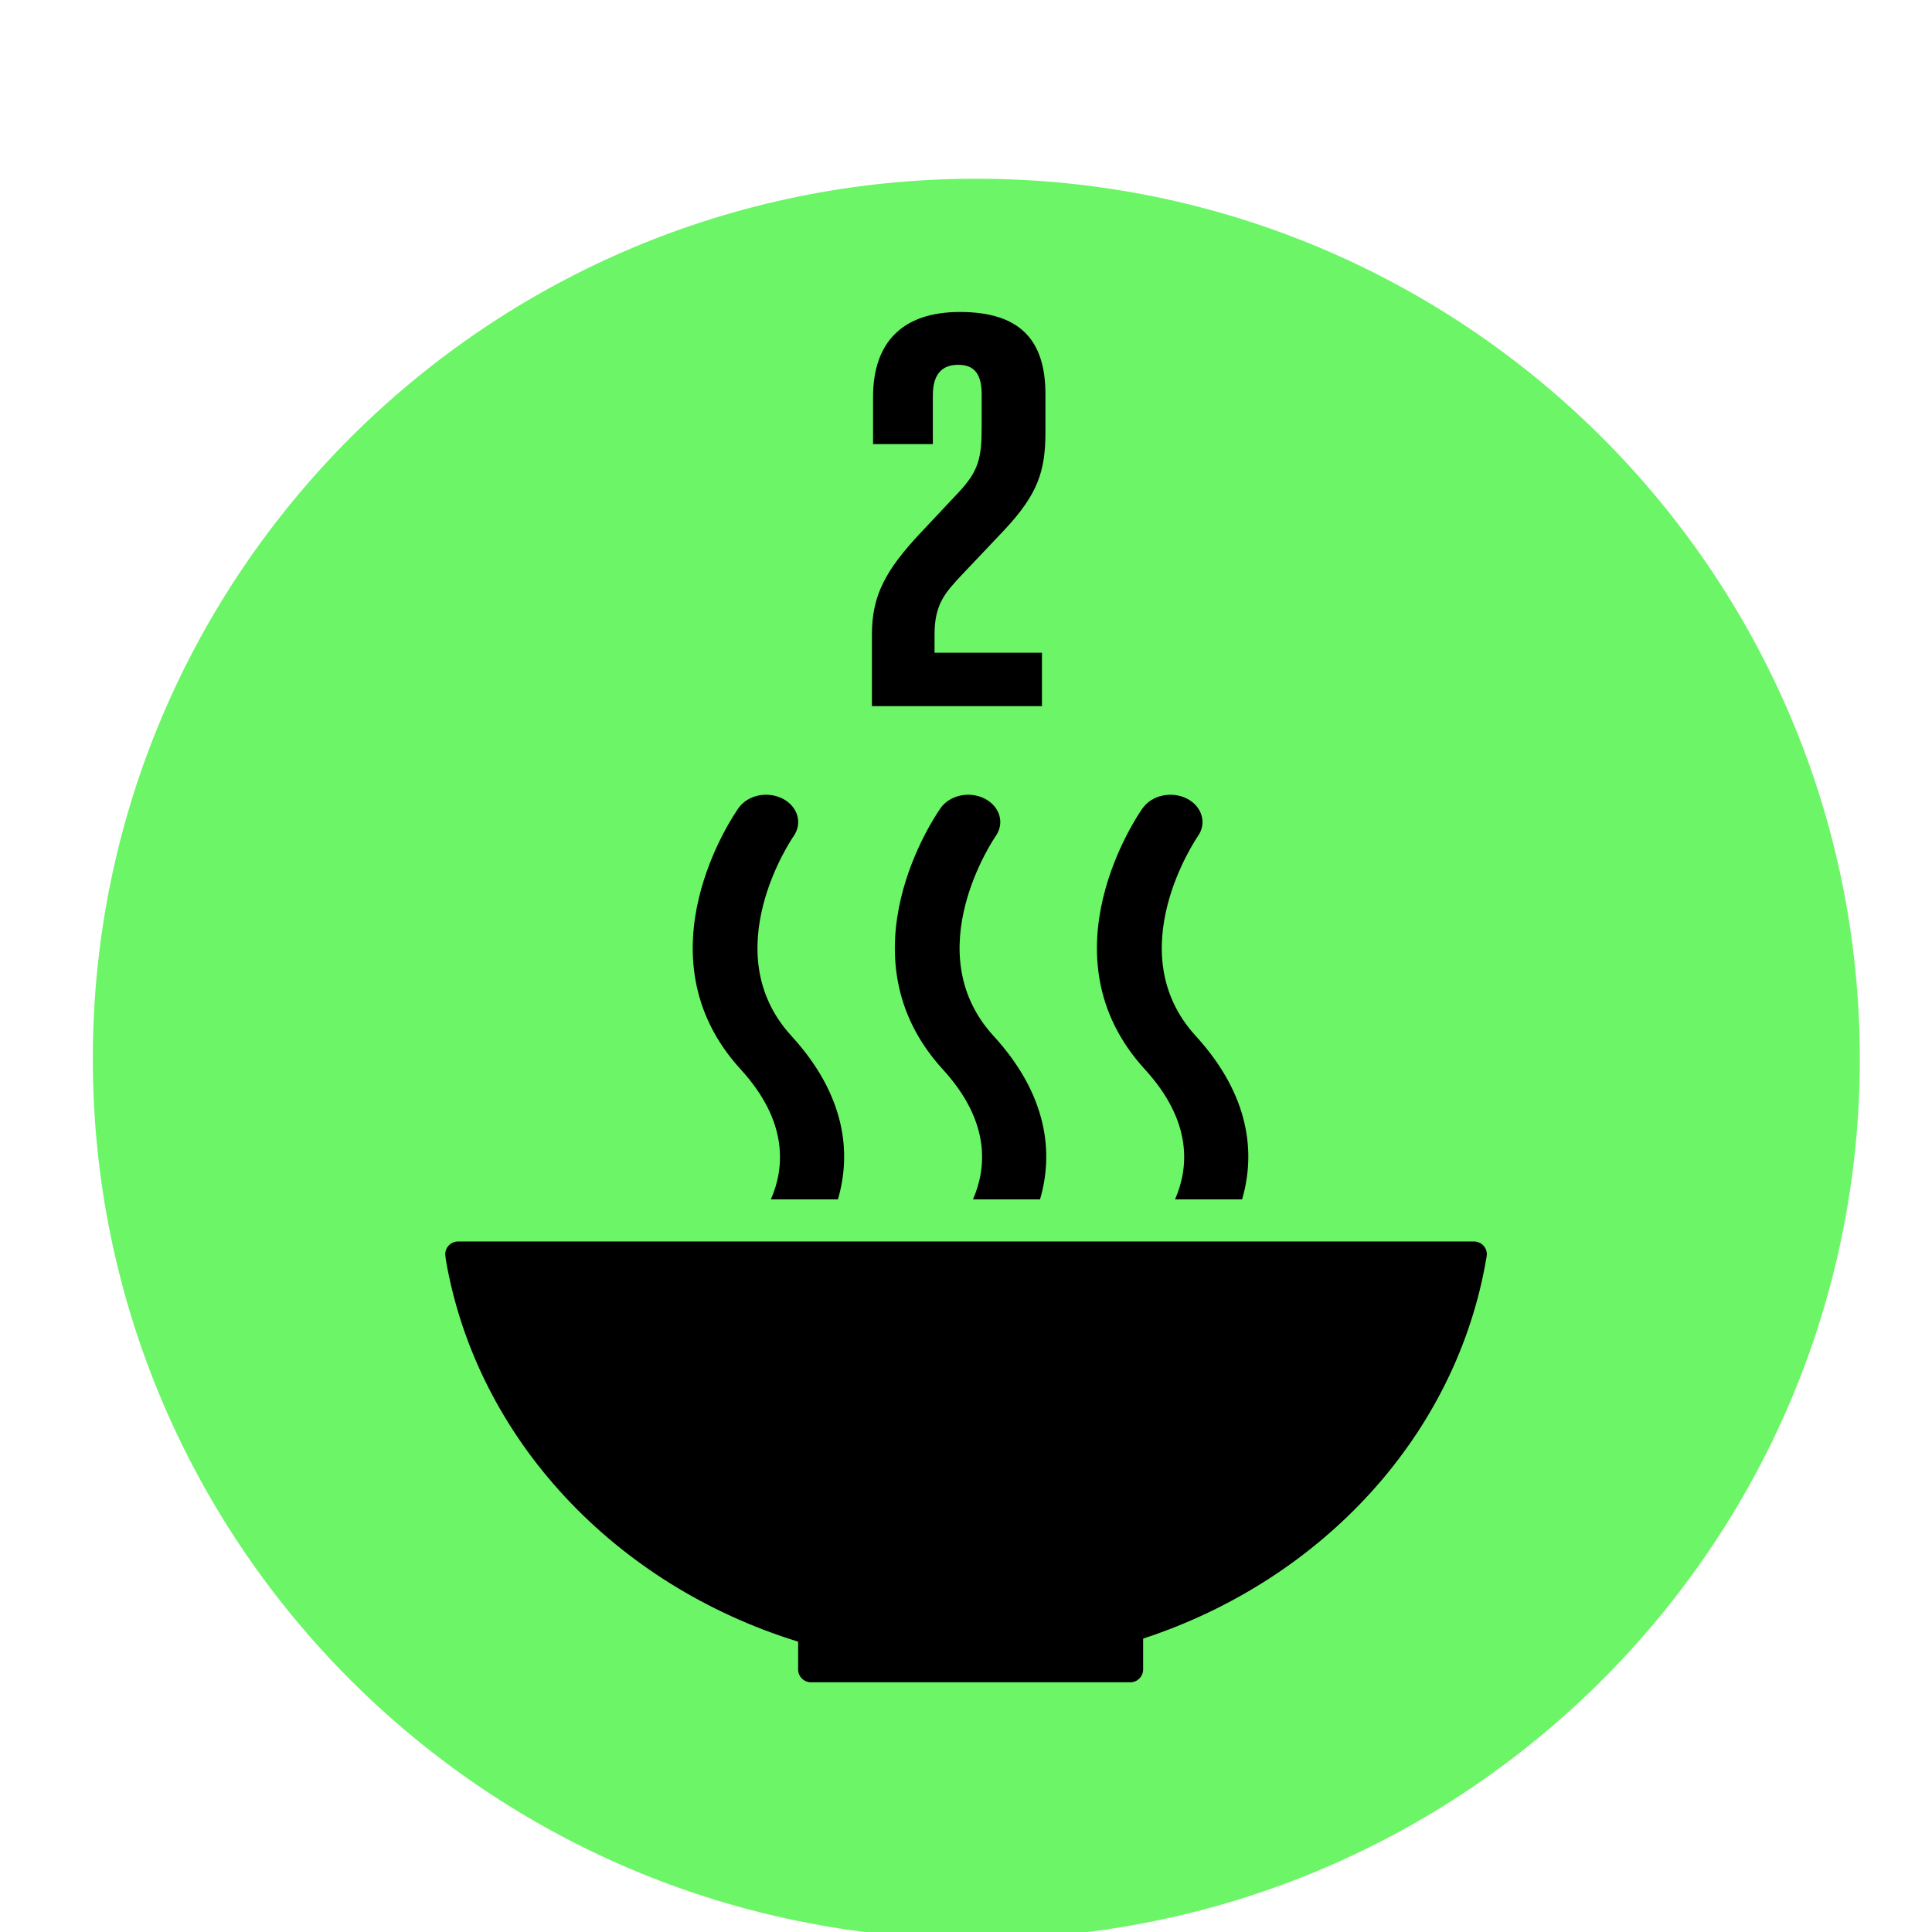
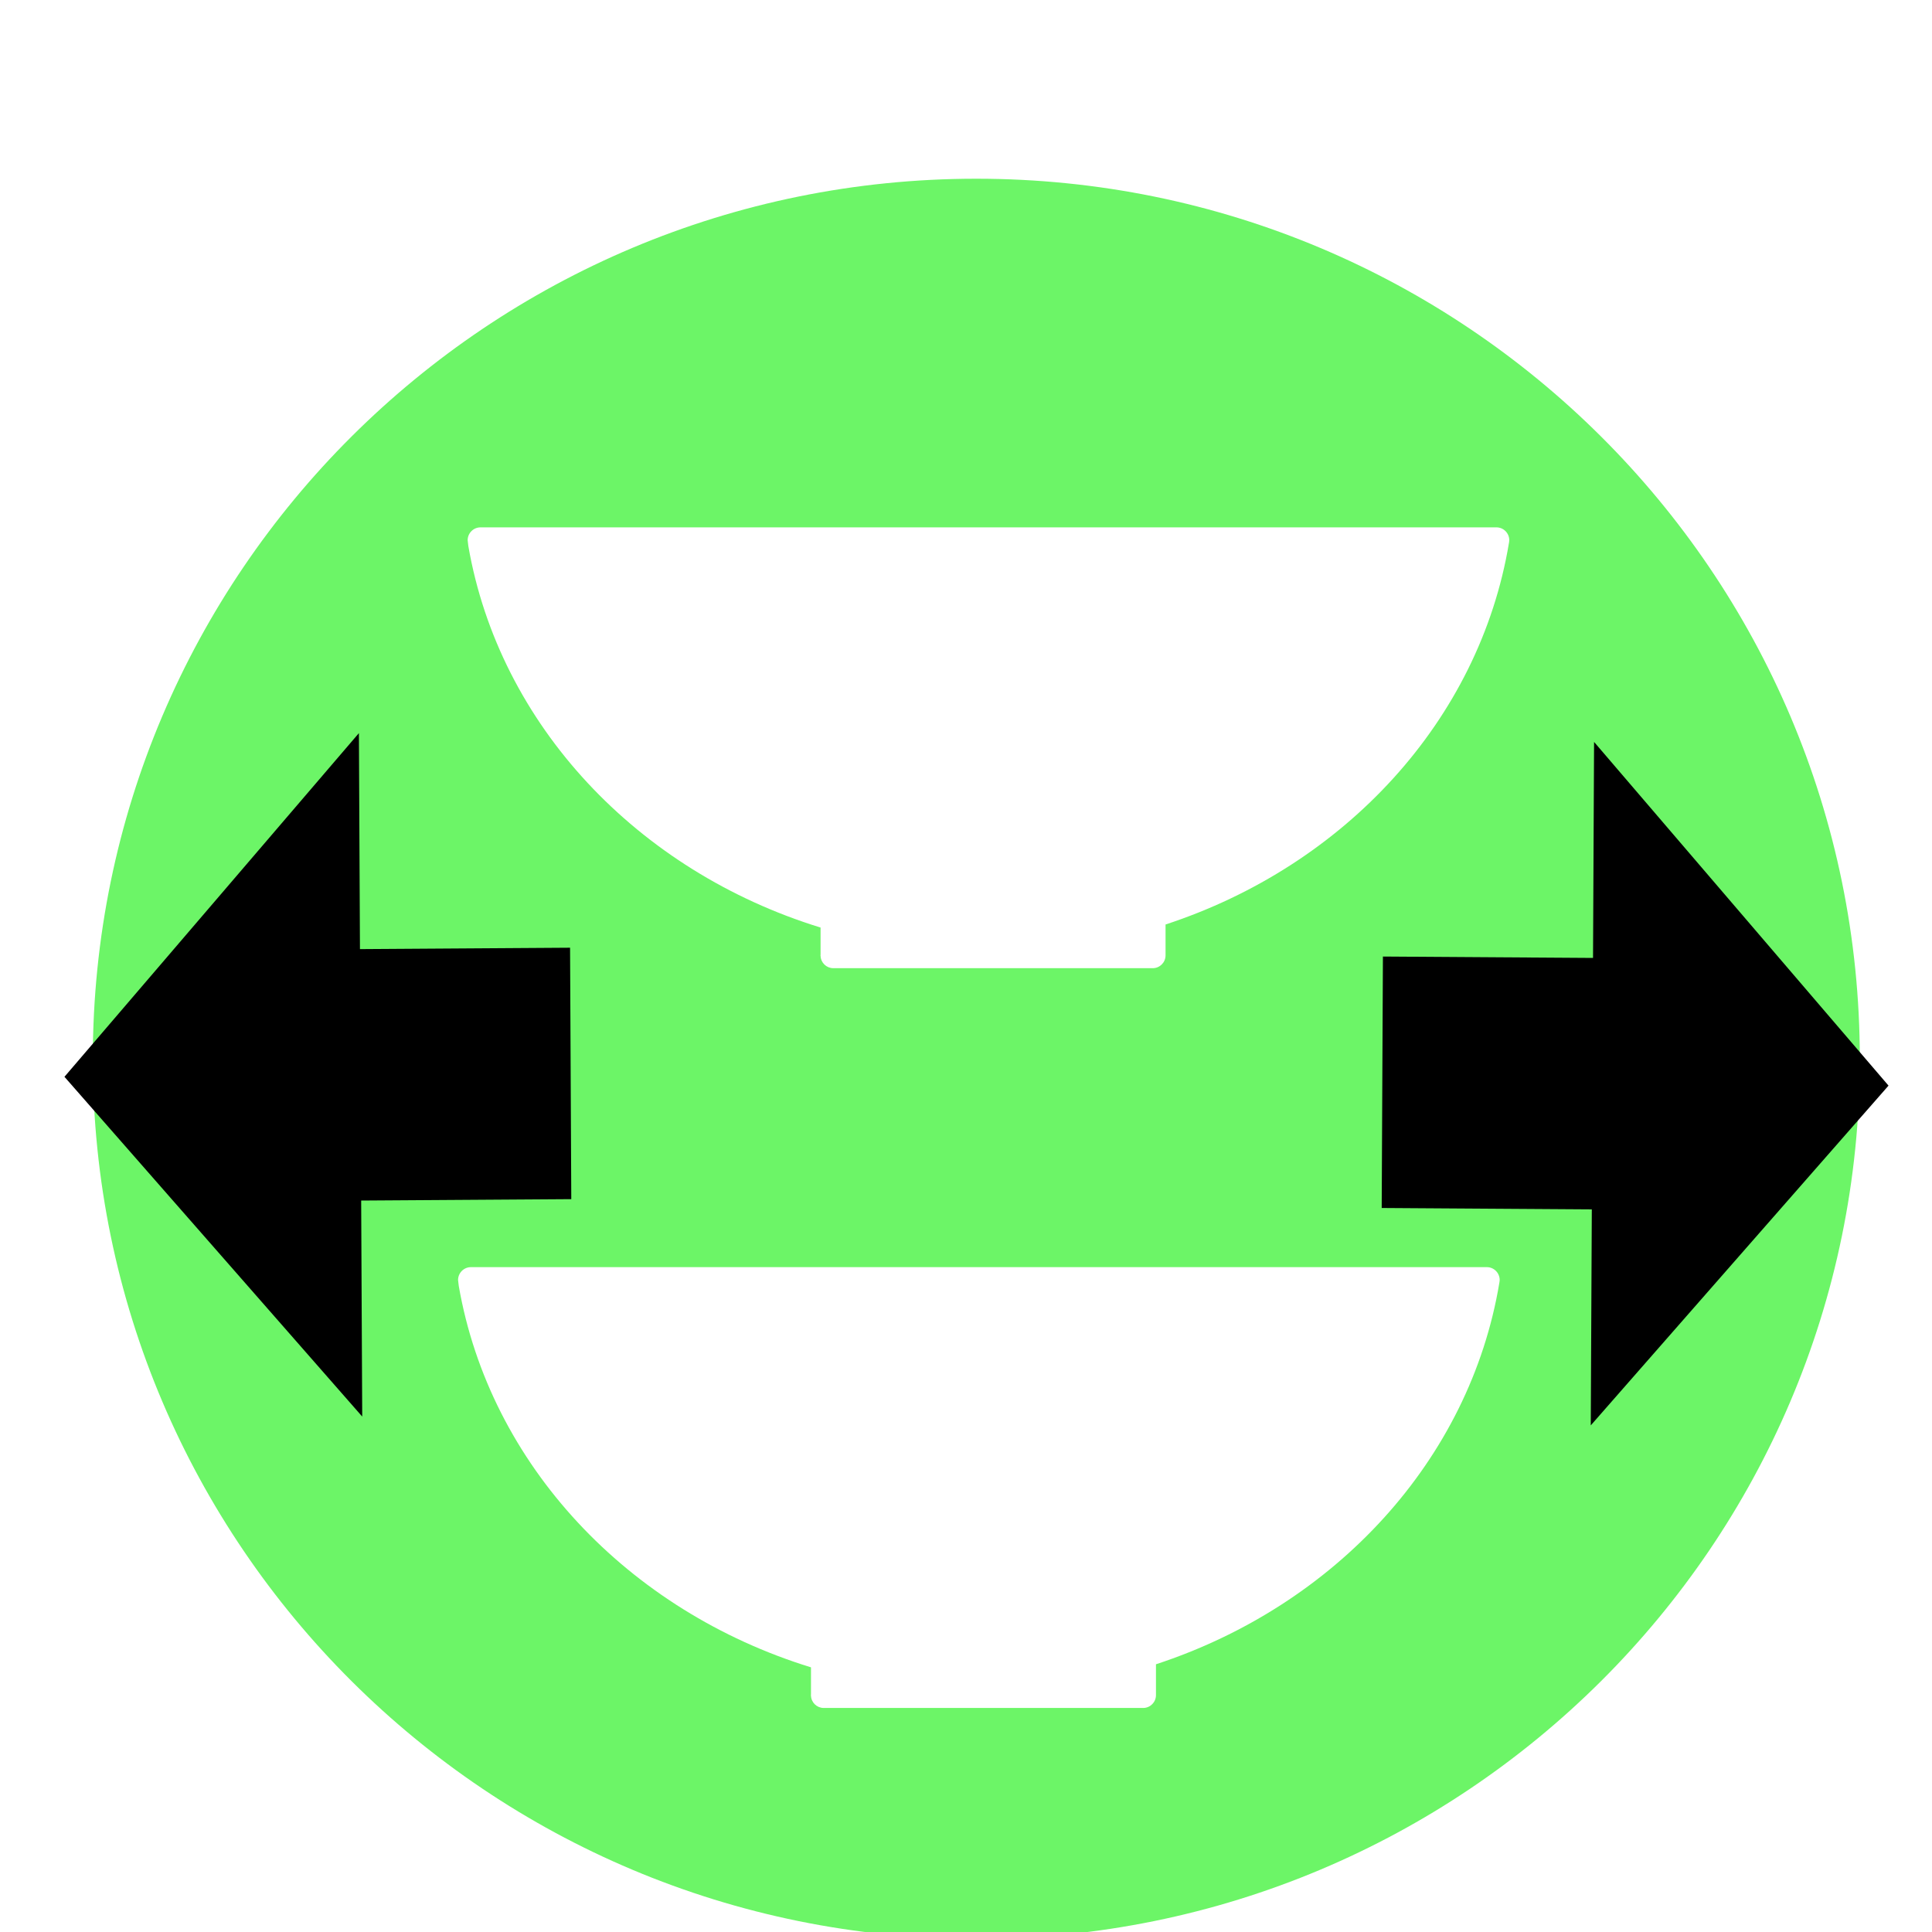
- <svg xmlns="http://www.w3.org/2000/svg" id="Layer_1" data-name="Layer 1" viewBox="0 0 1000 1000">
+ <svg xmlns="http://www.w3.org/2000/svg" xmlns:ns1="https://boxy-svg.com" id="Layer_1" data-name="Layer 1" viewBox="0 0 1000 1000">
  <defs>
    <style>
      .cls-1 {
        fill: #6cf567;
      }

      .cls-2 {
        fill: #000;
      }
    </style>
+     <linearGradient id="color-0" ns1:pinned="true">
+       <stop style="stop-color: rgb(255, 255, 255);" />
+     </linearGradient>
+     <linearGradient id="color-1" ns1:pinned="true">
+       <stop style="stop-color: rgb(0, 0, 0);" />
+     </linearGradient>
  </defs>
  <rect id="_Path_" data-name="&lt;Path&gt;" class="cls-1" y="92.507" width="914.591" height="911.072" x="48.042" rx="500" ry="500" style="" />
-   <path id="_Path_2" data-name="&lt;Path&gt;" class="cls-2" d="M 539.314 337.831 L 483.724 337.831 L 483.724 328.311 C 483.724 312.561 489.374 306.611 497.994 297.391 L 519.694 274.491 C 537.244 255.761 541.114 243.861 541.114 223.631 L 541.114 204.011 C 541.114 175.171 527.114 161.481 496.804 161.481 C 467.074 161.481 451.894 177.241 451.894 205.481 L 451.894 229.871 L 482.834 229.871 L 482.834 204.591 C 482.834 192.411 488.774 188.831 495.924 188.831 C 502.454 188.831 508.104 191.521 508.104 204.011 L 508.104 220.661 C 508.104 237.321 506.614 243.861 495.614 255.451 L 476.614 275.671 C 458.154 295.311 451.314 308.401 451.314 328.311 L 451.314 365.491 L 539.314 365.491 Z" />
-   <g>
-     <path id="_Path_3" data-name="&lt;Path&gt;" class="cls-2" d="M413.12,849.72v14.07a1.54,1.54,0,0,0-.05.31,1.63,1.63,0,0,0,.05.33,6.6,6.6,0,0,0,6.48,6.32s.08,0,.13,0l.16,0h165s.09,0,.14,0l.15,0a6.63,6.63,0,0,0,6.5-6.6s0,0,0,0a.07.07,0,0,1,0-.05V848.14c92.86-30.44,162.43-105.7,177.73-197.42,0-.2.06-.38.09-.55a5.85,5.85,0,0,0,.09-.92,6.66,6.66,0,0,0-6.67-6.67H237.14a6.67,6.67,0,0,0-6.69,6.67l.35,3c16.07,92.59,87.54,168.27,182.32,197.47" />
-     <path id="_Path_4" data-name="&lt;Path&gt;" class="cls-2" d="M591.49,418.2c-2.17,3.08-53,76.21,1.13,135.34,24.81,27.14,22.66,51.08,15.58,67.25h34.7c7-23.87,4.12-53.82-24-84.6-39.86-43.58.51-102.47,1.12-103.38,4.76-6.72,2.21-15.38-5.63-19.42s-18.07-1.87-22.85,4.81" />
-     <path id="_Path_5" data-name="&lt;Path&gt;" class="cls-2" d="M503.61,620.79h34.71c7-23.88,4.11-53.82-24.06-84.6-39.88-43.58.46-102.45,1.1-103.41,4.73-6.69,2.23-15.34-5.64-19.39s-18.06-1.88-22.82,4.81c-2.18,3.07-53,76.21,1.13,135.34,24.81,27.14,22.64,51.09,15.58,67.25" />
-     <path id="_Path_6" data-name="&lt;Path&gt;" class="cls-2" d="M382.29,418.2c-2.2,3.08-53,76.21,1.12,135.34,24.82,27.15,22.67,51.09,15.6,67.25h34.7c7-23.86,4.12-53.81-24.08-84.6-39.87-43.58.5-102.47,1.14-103.4,4.71-6.7,2.2-15.36-5.67-19.4s-18.05-1.88-22.81,4.81" />
+   <g transform="matrix(1, 0, 0, 1, 8.305648, -79.73422)">
+     <path id="_Path_3" data-name="&lt;Path&gt;" class="cls-2" d="M 411.459 942.743 L 411.459 956.813 C 411.432 956.915 411.415 957.018 411.409 957.123 C 411.414 957.235 411.431 957.345 411.459 957.453 C 411.607 960.943 414.447 963.713 417.939 963.773 C 417.939 963.773 418.019 963.773 418.069 963.773 L 418.229 963.773 L 583.229 963.773 C 583.229 963.773 583.319 963.773 583.369 963.773 L 583.519 963.773 C 587.118 963.703 590.003 960.773 590.019 957.173 C 590.019 957.173 590.019 957.173 590.019 957.173 C 590.013 957.157 590.013 957.139 590.019 957.123 L 590.019 941.163 C 682.879 910.723 752.449 835.463 767.749 743.743 C 767.749 743.543 767.809 743.363 767.839 743.193 C 767.893 742.889 767.923 742.582 767.929 742.273 C 767.934 738.587 764.945 735.598 761.259 735.603 L 235.479 735.603 C 231.787 735.592 228.789 738.582 228.789 742.273 L 229.139 745.273 C 245.209 837.863 316.679 913.543 411.459 942.743" style="fill: url(#color-0);" />
+     <path id="path-1" data-name="&lt;Path&gt;" class="cls-2" d="M 416.422 559.832 L 416.422 573.902 C 416.395 574.004 416.378 574.107 416.372 574.212 C 416.378 574.324 416.394 574.434 416.422 574.542 C 416.57 578.031 419.41 580.802 422.902 580.862 C 422.902 580.862 422.982 580.862 423.032 580.862 L 423.192 580.862 L 588.192 580.862 C 588.192 580.862 588.282 580.862 588.332 580.862 L 588.482 580.862 C 592.081 580.792 594.967 577.862 594.982 574.262 C 594.982 574.262 594.982 574.262 594.982 574.262 C 594.976 574.246 594.976 574.228 594.982 574.212 L 594.982 558.252 C 687.842 527.812 757.412 452.552 772.712 360.832 C 772.712 360.632 772.772 360.452 772.802 360.282 C 772.857 359.978 772.887 359.671 772.892 359.362 C 772.898 355.676 769.908 352.687 766.222 352.692 L 240.442 352.692 C 236.751 352.681 233.752 355.671 233.752 359.362 L 234.102 362.362 C 250.172 454.952 321.642 530.632 416.422 559.832" style="fill: url(#color-0);" />
  </g>
+   <path d="M -753.818 -3952.678 H -645.064 L -645.064 -4063.643 L -492.96 -3888.106 L -645.064 -3712.57 L -645.064 -3823.534 H -753.818 V -3952.678 Z" style="stroke: rgb(0, 0, 0); fill: url(#color-1);" transform="matrix(0.999978, 0.006637, 0.004833, -0.99999, 1488.574, -3322.884)" ns1:shape="arrow -753.818 -4063.643 260.858 351.073 129.144 152.104 0 1@af2d747d" />
+   <path d="M -753.818 -3952.678 H -645.064 L -645.064 -4063.643 L -492.96 -3888.106 L -645.064 -3712.57 L -645.064 -3823.534 H -753.818 V -3952.678 Z" style="stroke: rgb(0, 0, 0); fill: url(#color-1);" transform="matrix(-0.999978, 0.006637, -0.004833, -0.99999, -477.7147, -3327.452)" ns1:shape="arrow -753.818 -4063.643 260.858 351.073 129.144 152.104 0 1@af2d747d" />
</svg>
